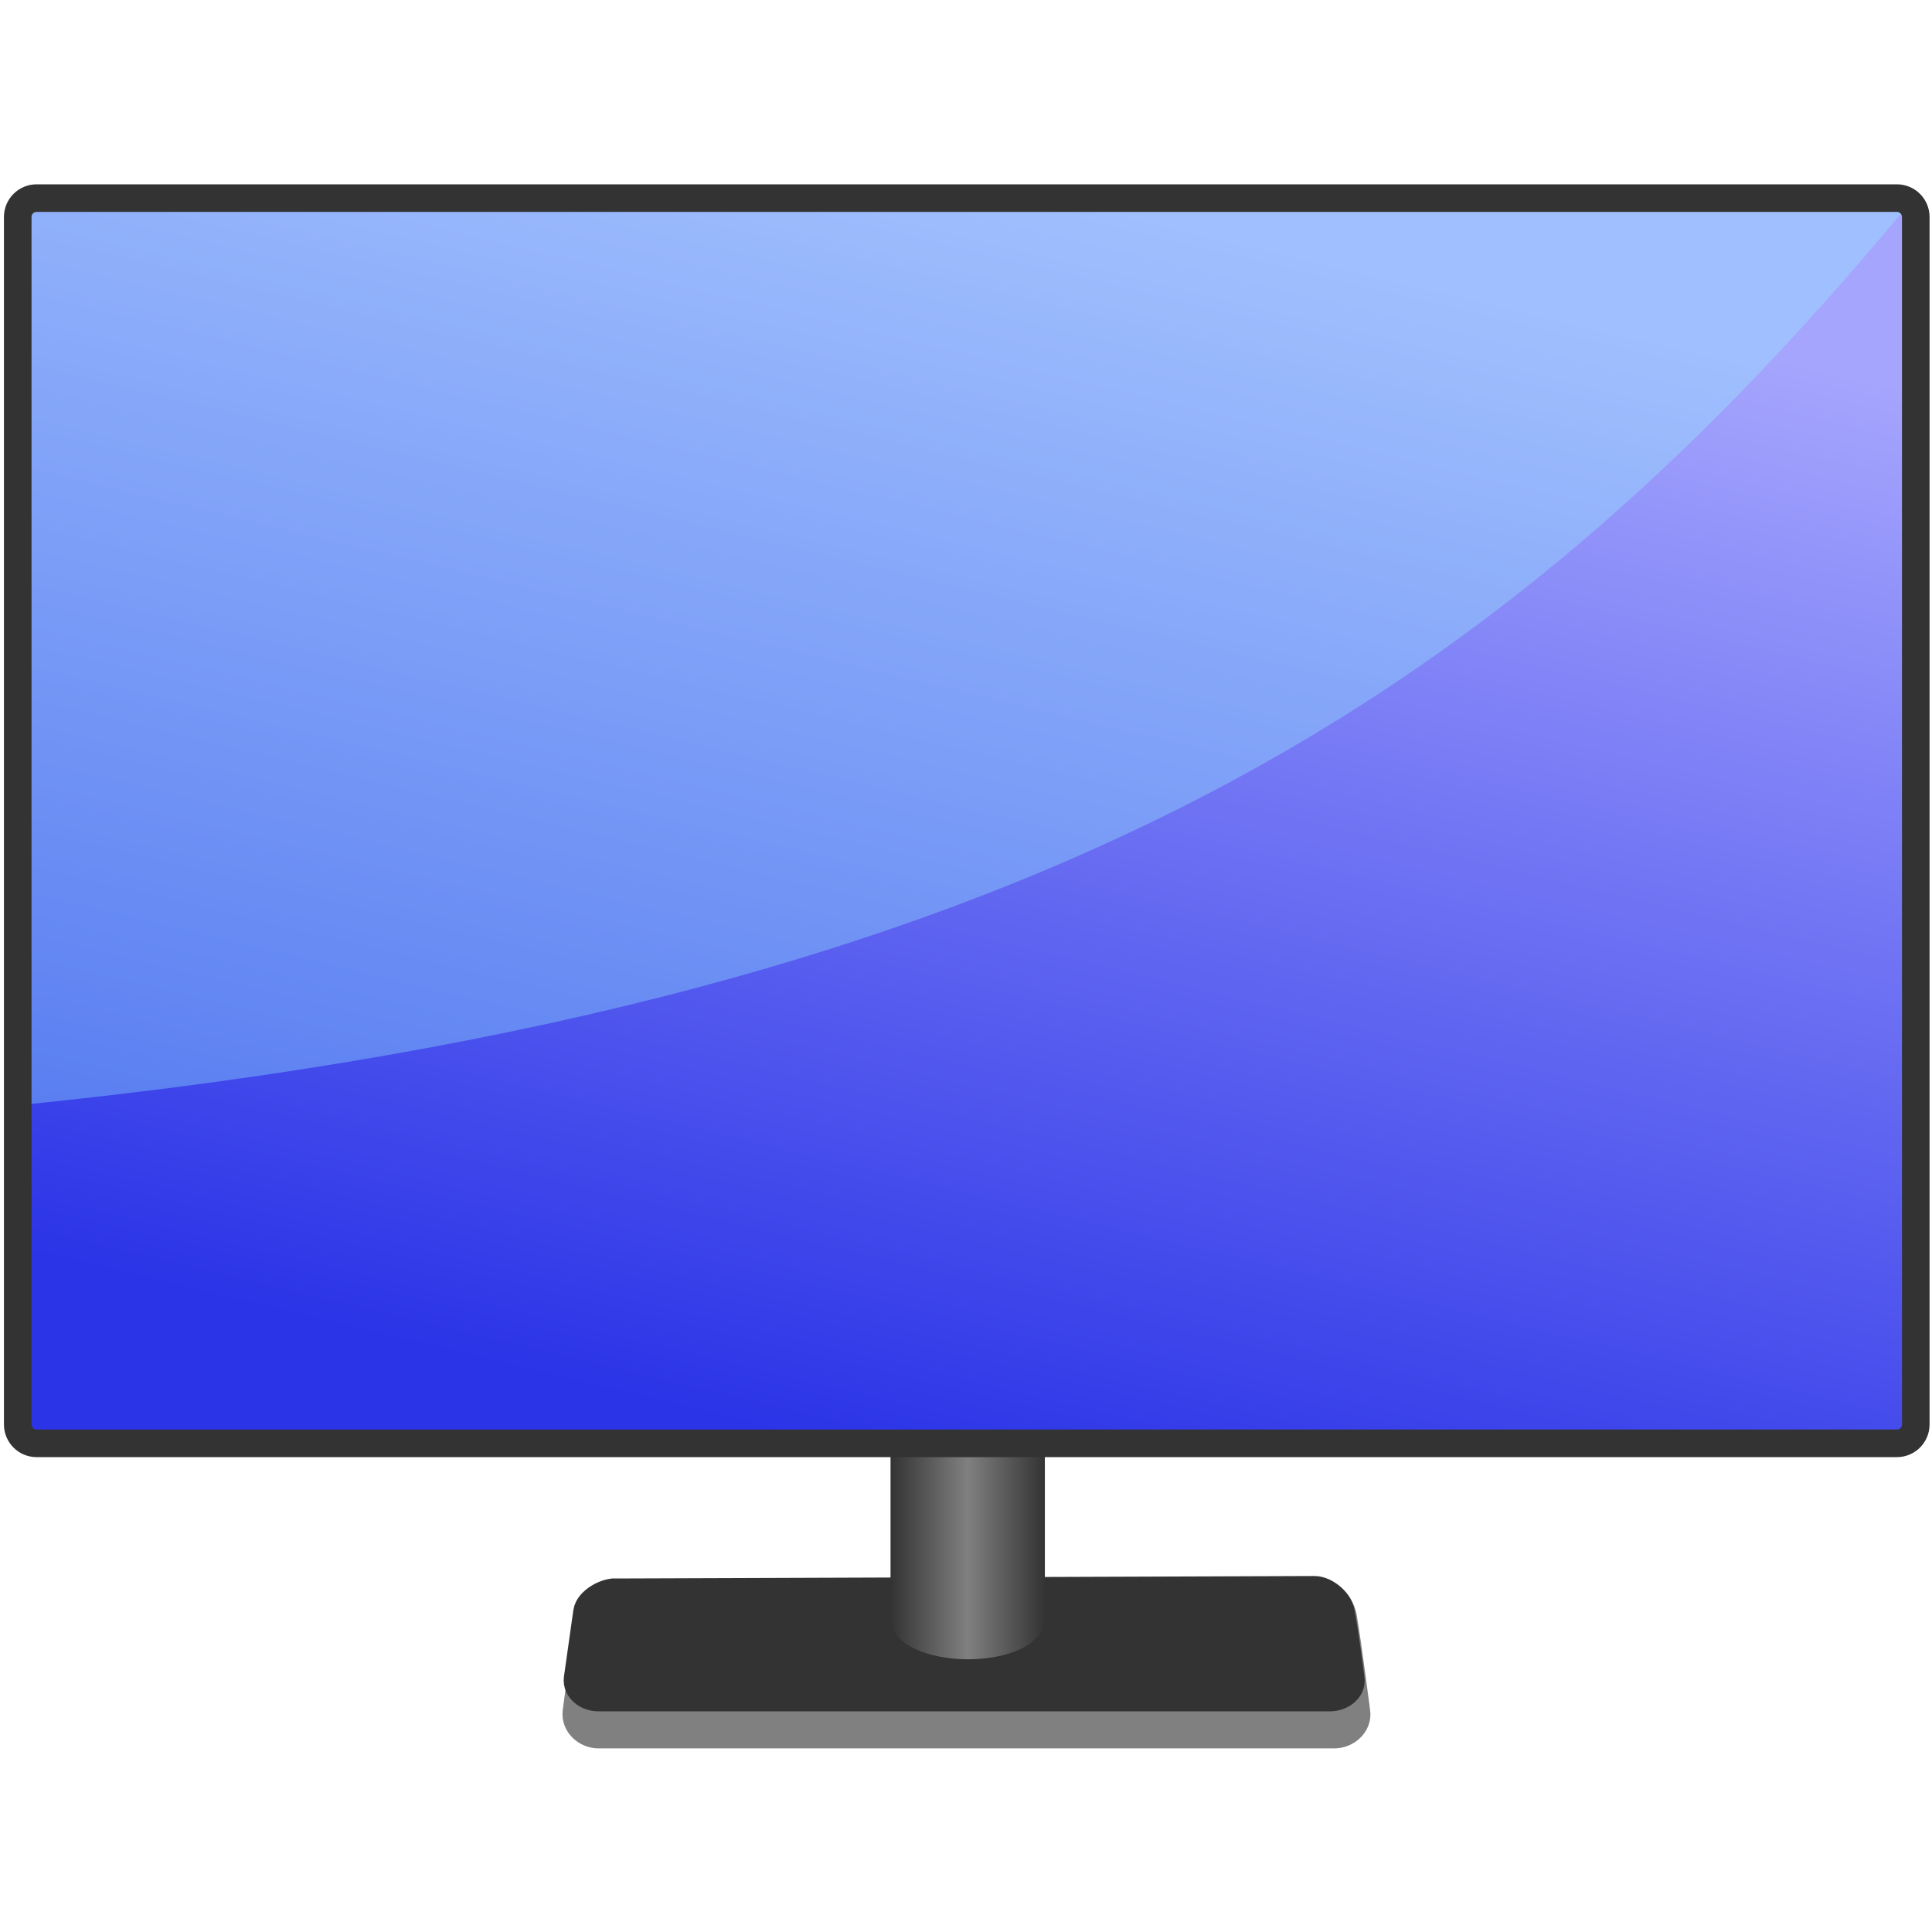
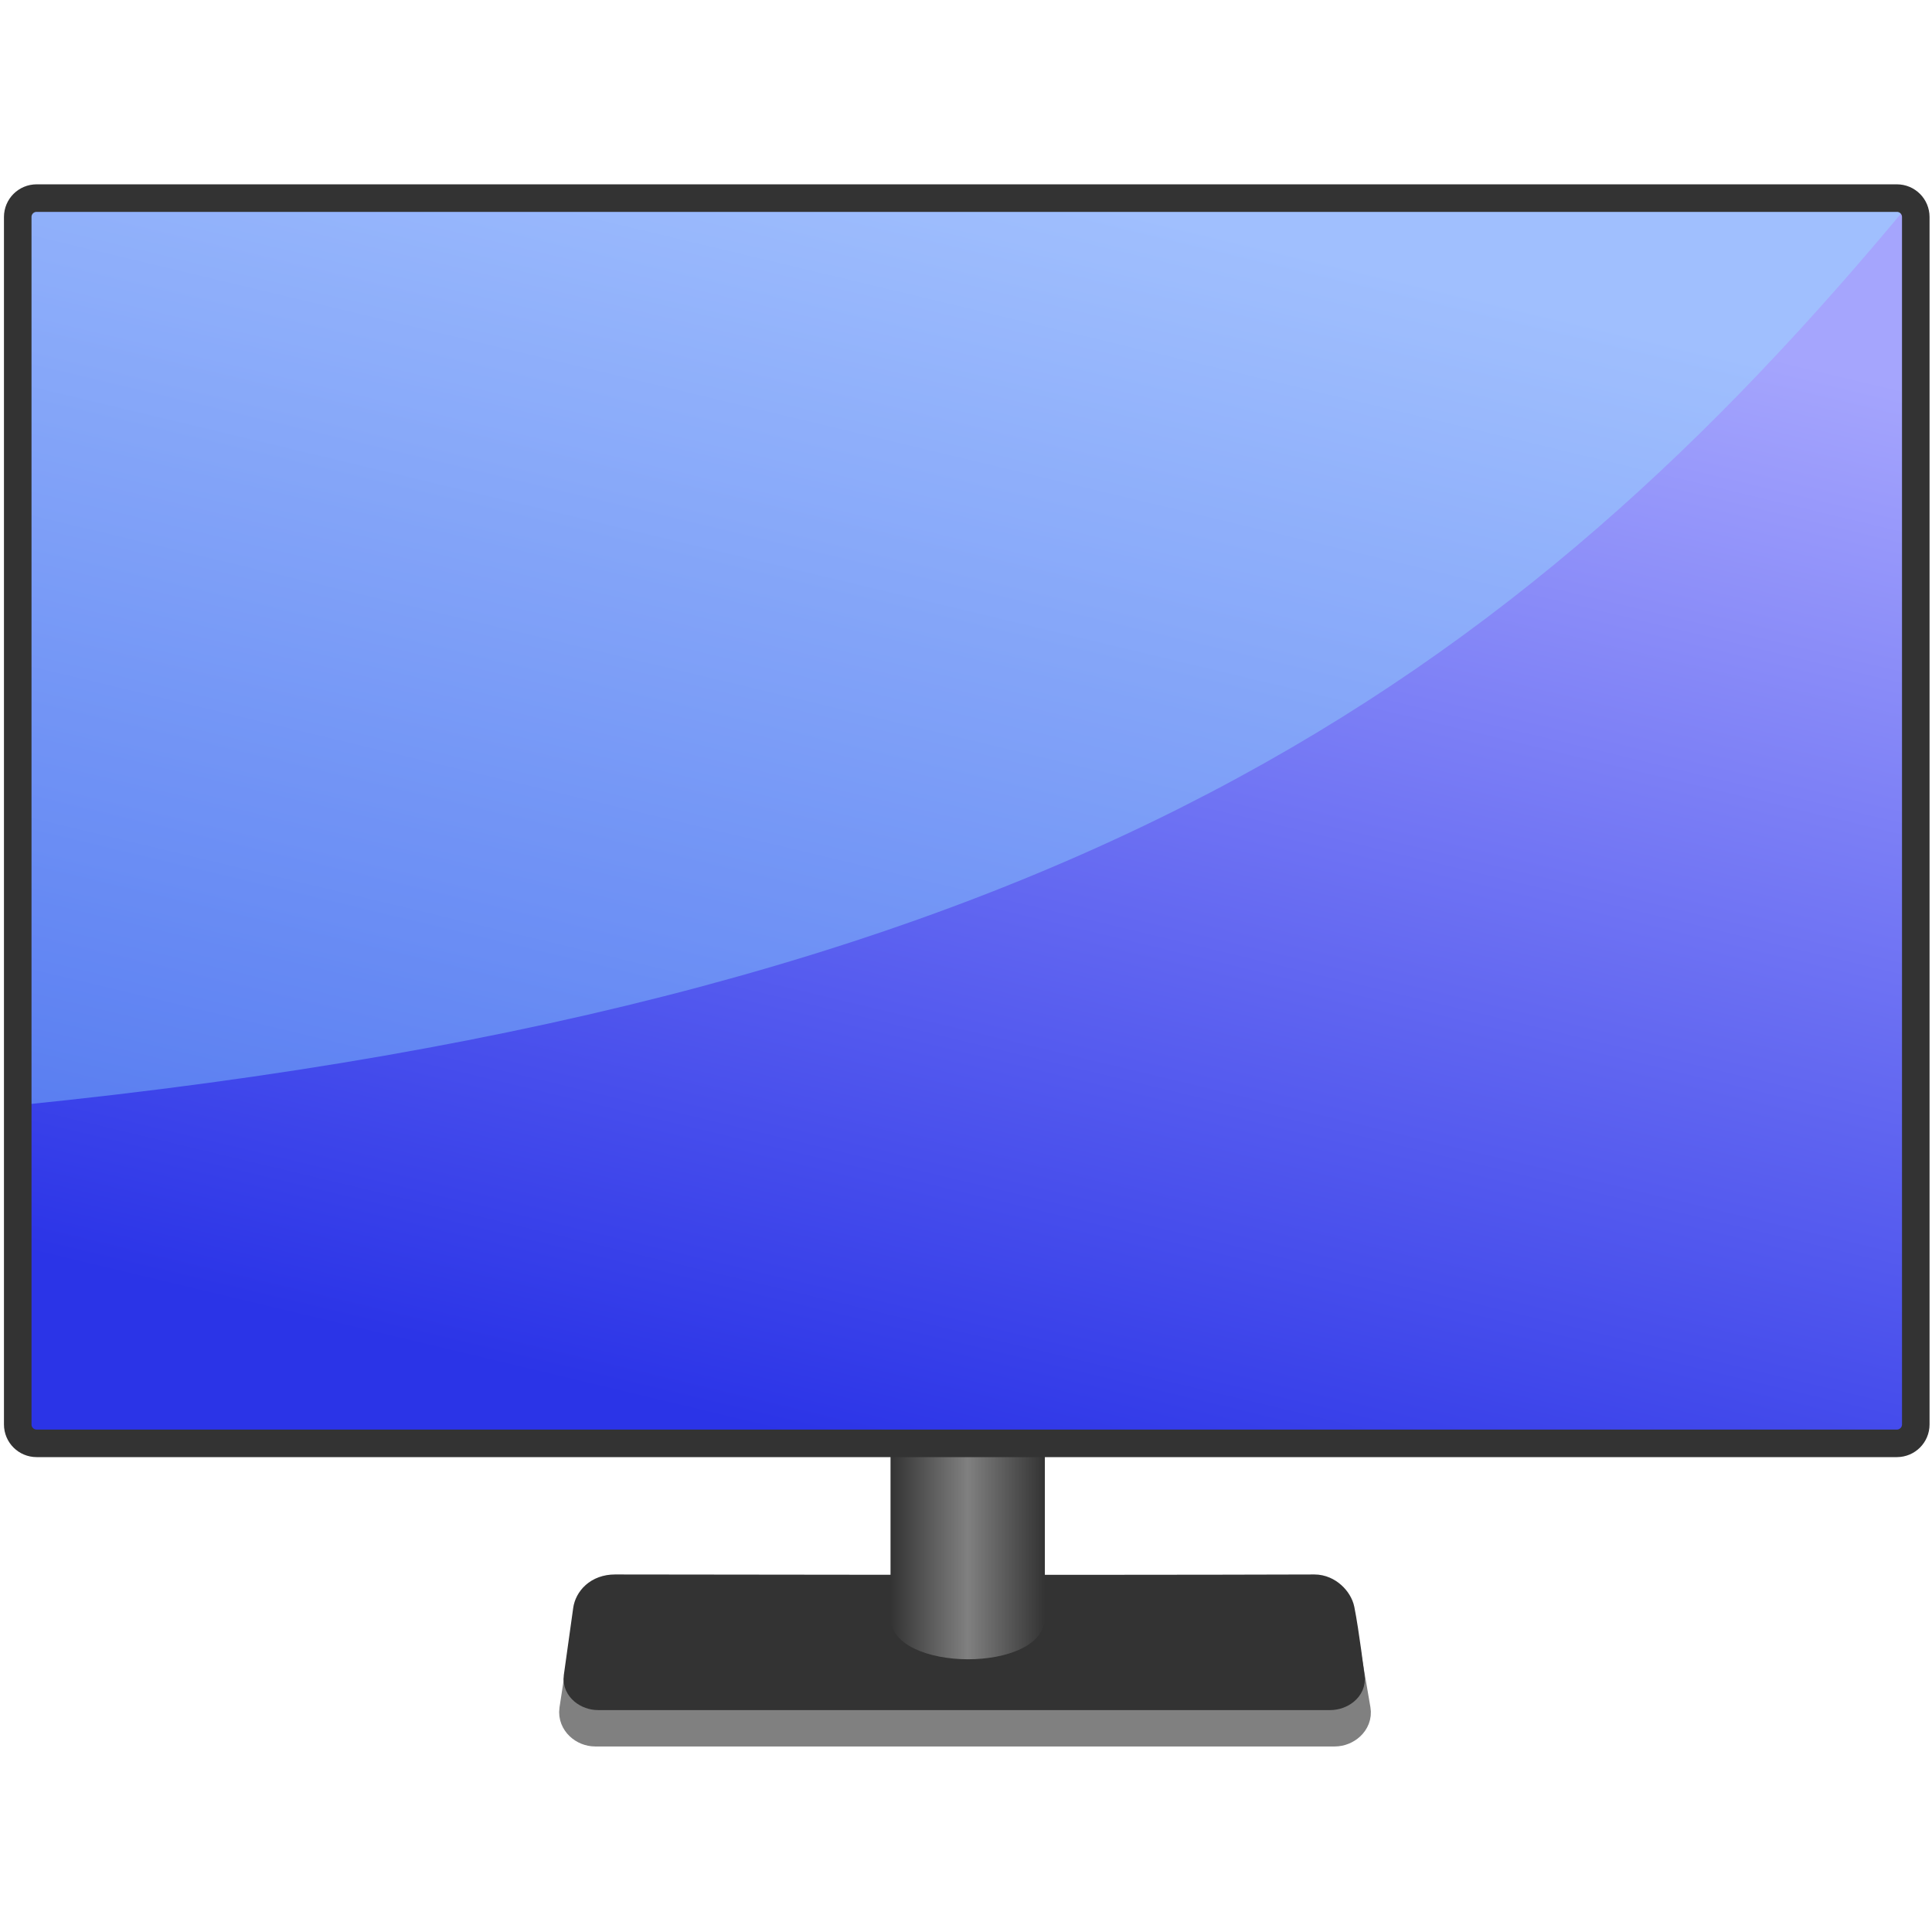
<svg xmlns="http://www.w3.org/2000/svg" width="512" height="512" version="1.1" viewBox="0 0 512 512">
  <defs>
    <linearGradient id="a" x1="236" x2="277" y1="409" y2="409" gradientUnits="userSpaceOnUse">
      <stop style="stop-color:#333" offset="0" />
      <stop style="stop-color:#808080" offset=".5" />
      <stop style="stop-color:#333" offset="1" />
    </linearGradient>
    <linearGradient id="b" x1="219" x2="298" y1="383" y2="53" gradientUnits="userSpaceOnUse">
      <stop style="stop-color:#2b34e7" offset="0" />
      <stop style="stop-color:#a5a5fd" offset="1" />
    </linearGradient>
  </defs>
-   <path d="m164 424c-2.41 0.01-6.04 2.52-6.36 4.91l-3.4 24.9c-0.327 2.4 1.96 4.38 4.37 4.38h195c2.41 0 4.79-2 4.37-4.38 0 0-2.37-18.5-3.56-25.2-0.421-2.38-3.48-5.41-5.9-5.4-61.5 0.24-123 0.507-185 0.747z" style="fill:#808080;stroke-width:10.3;stroke:#808080" />
-   <path d="m163 423c-2.43 8e-3 -6.09 2.22-6.39 4.34l-2.49 17.6c-0.302 2.12 1.97 3.87 4.39 3.87h194c2.43 0 4.81-1.76 4.39-3.87 0 0-1.46-11.9-2.65-17.8-0.423-2.1-3.5-4.78-5.92-4.77-61.8 0.212-124 0.448-186 0.66z" style="fill:#333;stroke-width:9.42;stroke:#333" />
+   <path d="m156 436-2.64 17.3c-0.327 2.4 1.96 4.38 4.37 4.38h196c2.41 0 4.79-2 4.37-4.38l-2.97-17.3z" style="fill:#808080;stroke-width:10.3;stroke:#808080" />
+   <path d="m163 422c-4.12 0-6.09 2.65-6.39 4.77l-2.49 17.8c-0.302 2.12 1.97 3.87 4.39 3.87h194c2.43 0 4.81-1.76 4.39-3.87 0 0-1.46-11.9-2.65-17.8-0.423-2.1-2.82-4.77-5.92-4.77-61.8 0.212-185 0-185 0z" style="fill:#333;stroke-width:9.5;stroke:#333" />
  <path d="m236 385h40.9v43.7c0 14.8-40.9 14.6-40.9 0z" fill="url(#a)" />
  <rect x="4.53" y="53" width="502" height="330" fill="url(#b)" />
  <path d="m4.86 52.9h502c-105 127-224 212-502 240z" style="fill-opacity:.35;fill:#97f0ff" />
-   <rect x="4.7" y="52.5" width="503" height="330" rx="5" ry="5" style="fill:none;stroke-width:7.31;stroke:#333" />
+   <rect x="4.7" y="52.5" width="503" height="330" rx="5" ry="5" style="fill:none;stroke-width:7.3;stroke:#333" />
</svg>
